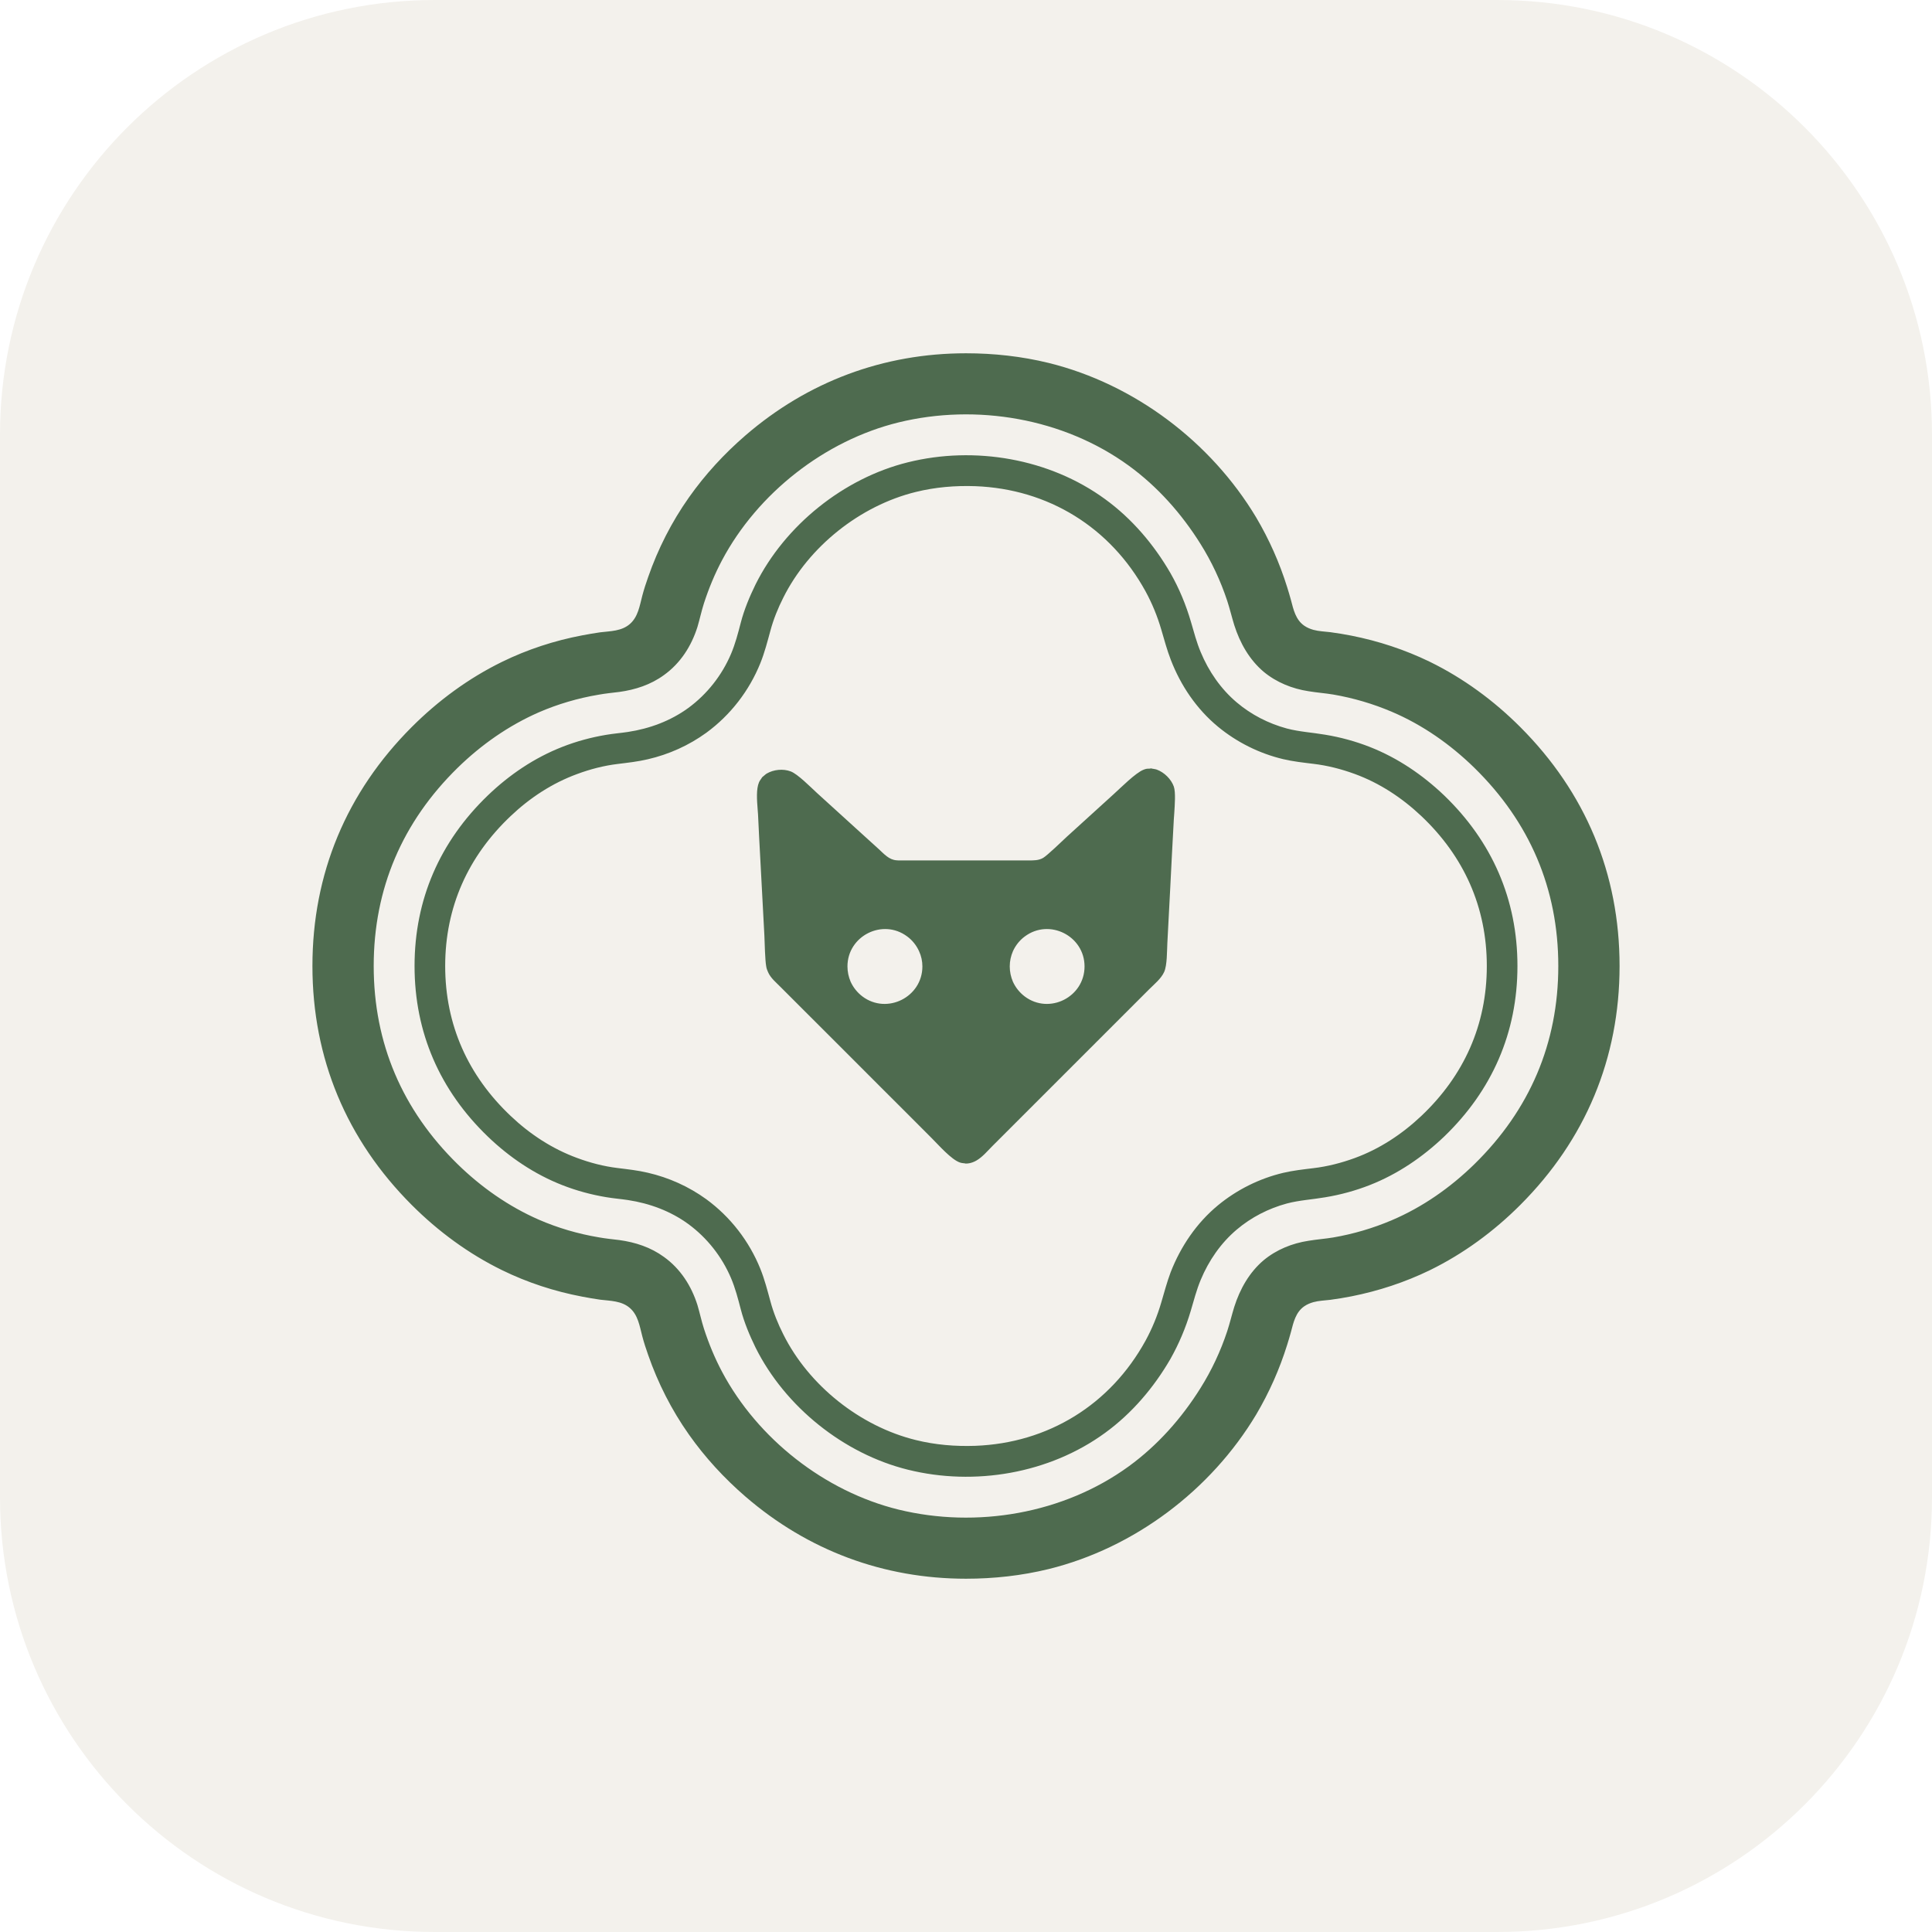
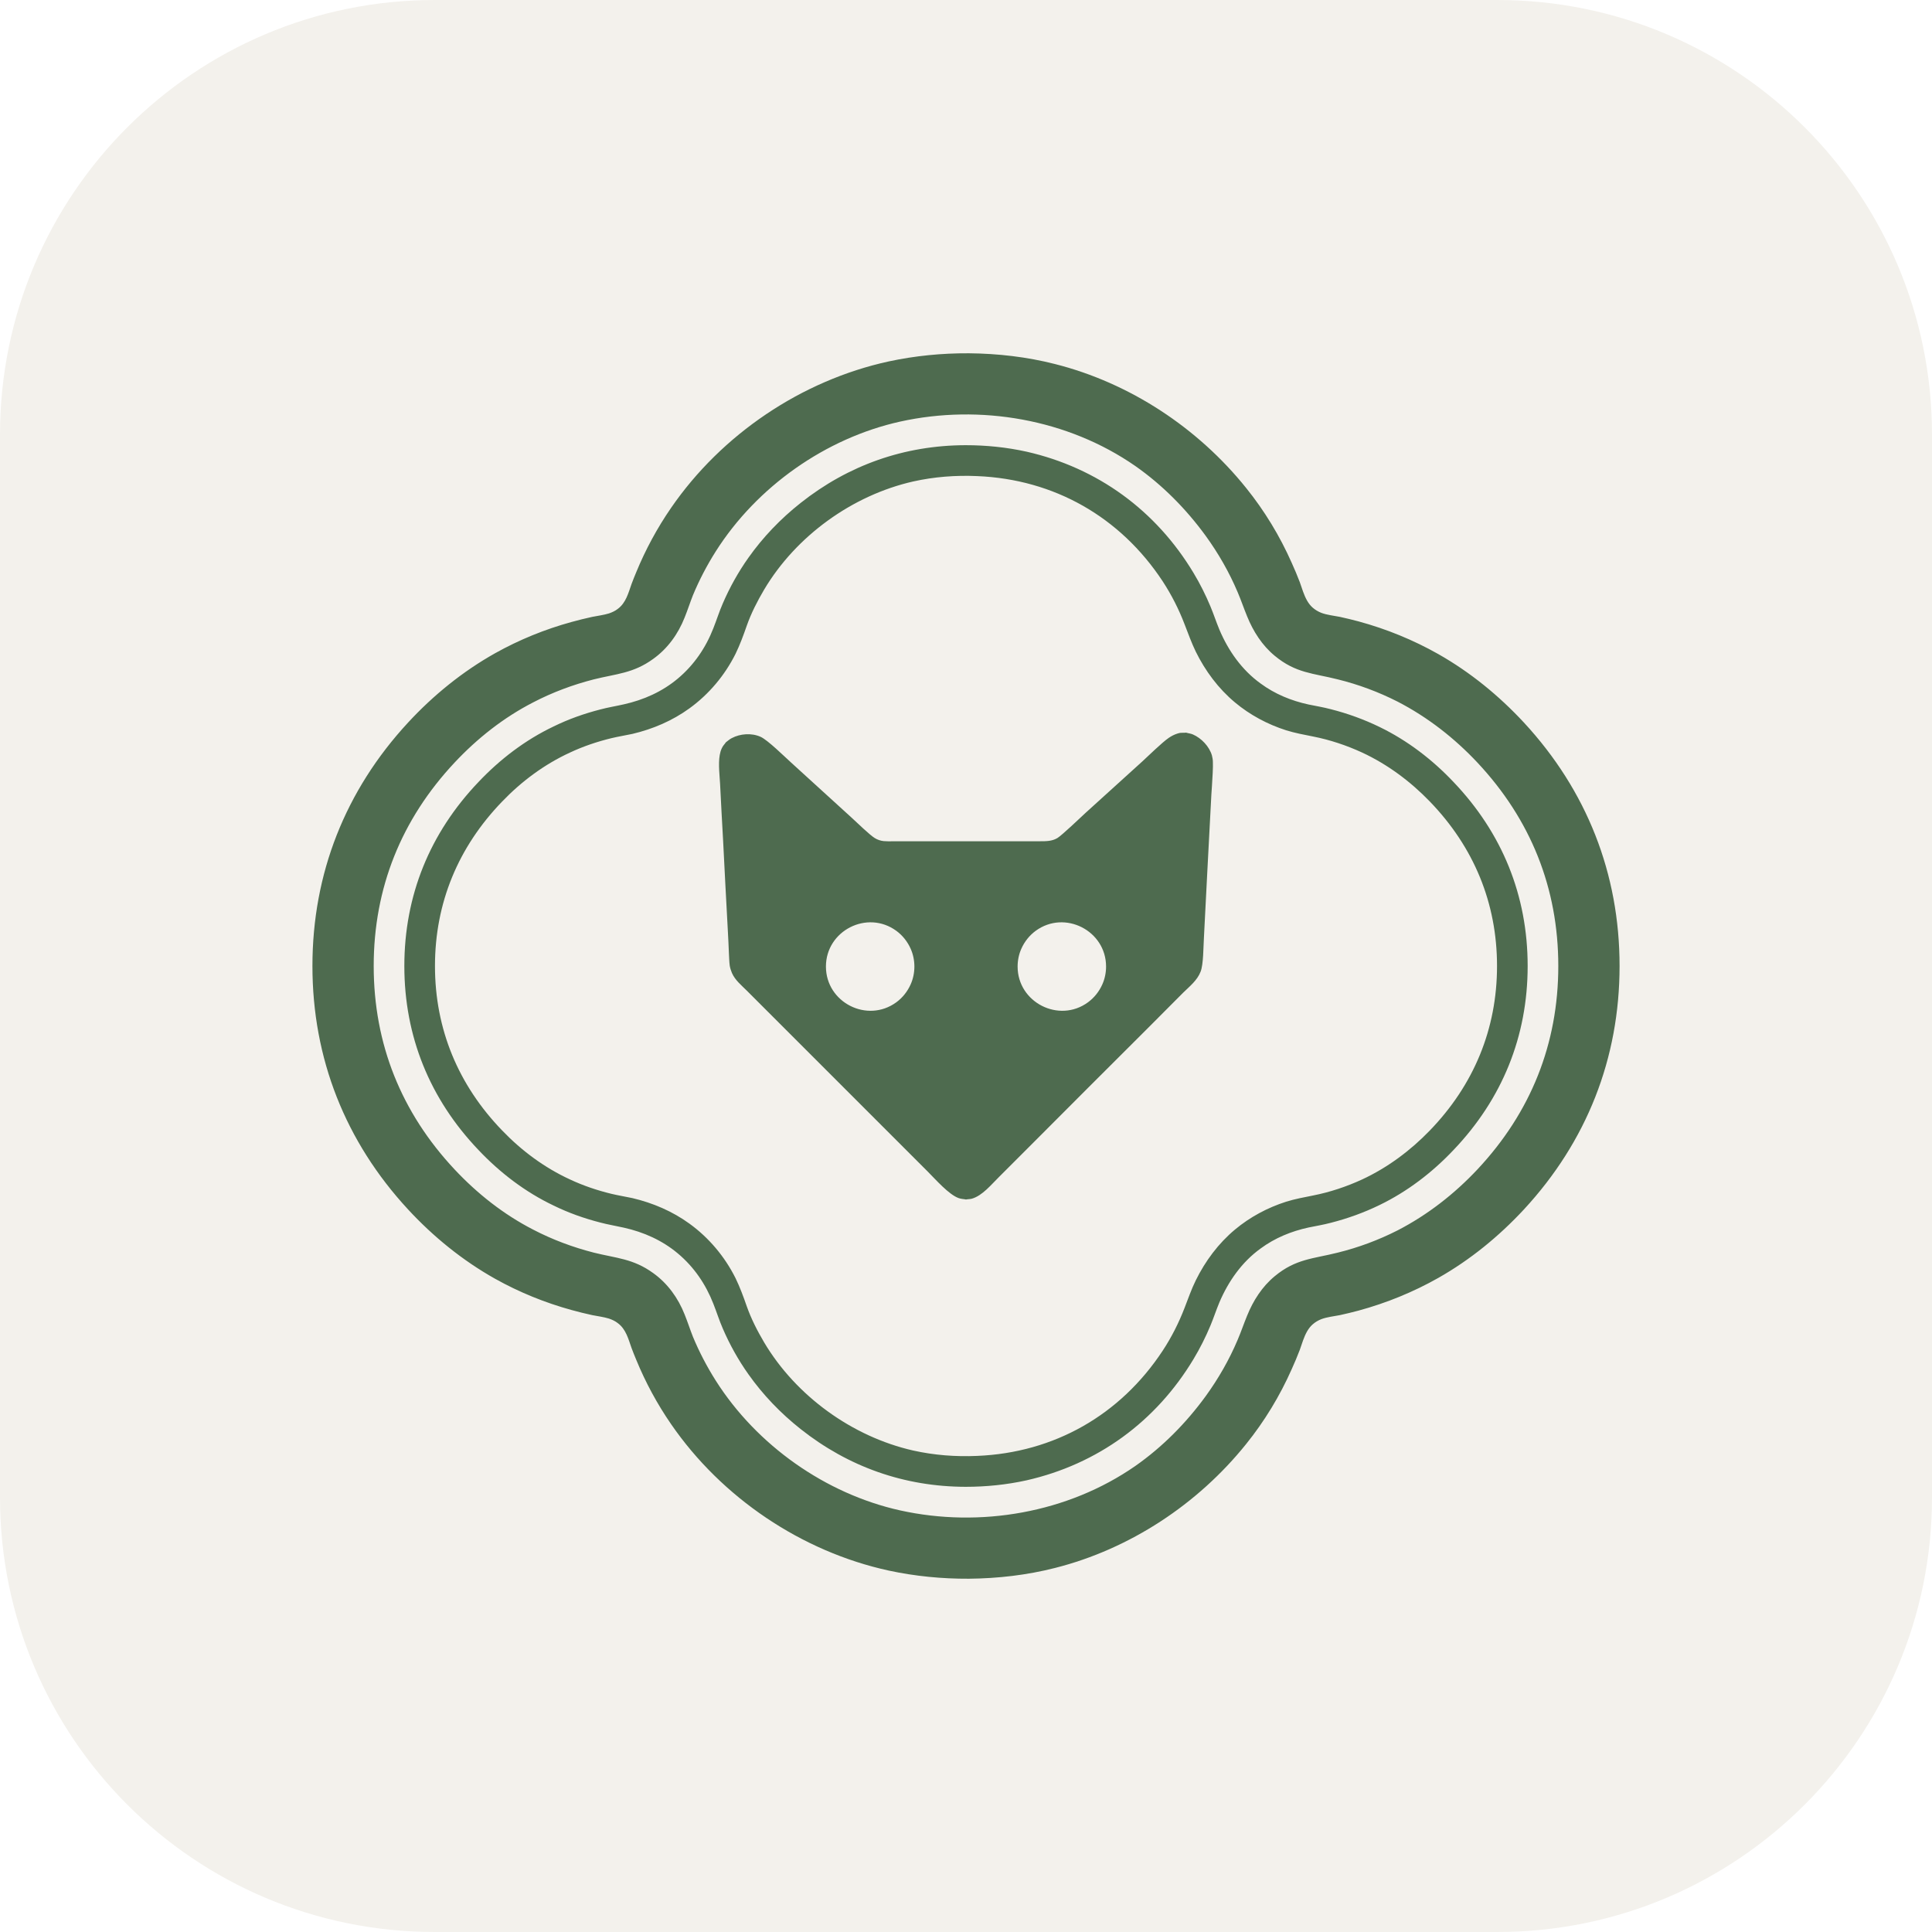
<svg xmlns="http://www.w3.org/2000/svg" viewBox="0 0 140 140" width="140" height="140">
  <rect width="140" height="140" rx="31.5" fill="#F3F1EC" />
-   <path fill="#4E6B4F" d="M117.36 70C117.36 76.69 114.89 82.59 110.16 87.32C108.25 89.23 106.05 90.85 103.62 92.04C101.81 92.92 99.89 93.55 97.92 93.94C97.42 94.04 96.91 94.12 96.4 94.19C95.99 94.24 95.57 94.25 95.17 94.36C94.93 94.43 94.71 94.52 94.51 94.66C93.89 95.09 93.73 95.82 93.55 96.51C93.46 96.83 93.37 97.15 93.27 97.46C92.72 99.22 91.97 100.91 91.03 102.5C87.75 107.98 82.2 112.17 75.99 113.7C74.03 114.18 72.01 114.4 70 114.4C64.02 114.4 58.54 112.35 54.02 108.45C52.48 107.12 51.09 105.61 49.92 103.95C48.67 102.18 47.68 100.23 46.97 98.19C46.81 97.74 46.66 97.28 46.54 96.82C46.35 96.1 46.24 95.3 45.64 94.78C45.04 94.26 44.24 94.27 43.49 94.18C43.06 94.12 42.62 94.04 42.19 93.96C40.18 93.58 38.22 92.94 36.38 92.04C33.95 90.85 31.75 89.23 29.84 87.32C25.11 82.59 22.64 76.69 22.64 70C22.64 63.31 25.11 57.41 29.84 52.68C31.75 50.77 33.95 49.15 36.38 47.96C38.22 47.06 40.18 46.42 42.19 46.04C42.62 45.96 43.06 45.88 43.49 45.82C44.24 45.73 45.04 45.74 45.64 45.22C46.24 44.7 46.35 43.9 46.54 43.18C46.66 42.72 46.81 42.26 46.97 41.81C47.68 39.77 48.67 37.82 49.92 36.05C51.09 34.39 52.48 32.88 54.02 31.55C58.54 27.65 64.02 25.6 70 25.6C72.01 25.6 74.03 25.82 75.99 26.3C82.2 27.83 87.75 32.02 91.03 37.5C91.97 39.09 92.72 40.78 93.27 42.54C93.37 42.85 93.46 43.17 93.55 43.49C93.73 44.18 93.89 44.91 94.51 45.34C94.71 45.48 94.93 45.57 95.17 45.64C95.57 45.75 95.99 45.76 96.4 45.81C96.91 45.88 97.42 45.96 97.92 46.06C99.89 46.45 101.81 47.08 103.62 47.96C106.05 49.15 108.25 50.77 110.16 52.68C114.89 57.41 117.36 63.31 117.36 70ZM112.92 70C112.92 64.39 110.84 59.56 106.84 55.64C105.1 53.94 103.09 52.53 100.86 51.58C99.5 51 98.07 50.58 96.62 50.33C96.02 50.23 95.43 50.19 94.83 50.09C93.64 49.91 92.5 49.45 91.57 48.68C90.53 47.8 89.85 46.59 89.44 45.3C89.26 44.72 89.12 44.12 88.93 43.54C88.45 42.09 87.8 40.7 86.99 39.41C85.62 37.22 83.88 35.26 81.79 33.74C77.07 30.31 70.76 29.23 65.11 30.61C59.77 31.92 54.9 35.74 52.32 40.6C51.79 41.6 51.36 42.64 51.01 43.72C50.83 44.28 50.71 44.86 50.54 45.43C50.1 46.82 49.31 48.06 48.11 48.92C47.15 49.62 46.04 49.98 44.88 50.14C44.38 50.2 43.88 50.25 43.38 50.34C41.89 50.59 40.42 51.02 39.04 51.62C36.85 52.58 34.87 53.97 33.16 55.64C29.16 59.56 27.08 64.39 27.08 70C27.08 75.61 29.16 80.44 33.16 84.36C34.87 86.03 36.85 87.42 39.04 88.38C40.42 88.98 41.89 89.41 43.38 89.66C43.88 89.75 44.38 89.8 44.88 89.86C46.04 90.02 47.15 90.38 48.11 91.08C49.31 91.94 50.1 93.18 50.54 94.57C50.71 95.14 50.83 95.72 51.01 96.28C51.36 97.36 51.79 98.4 52.32 99.4C54.9 104.26 59.77 108.08 65.11 109.39C70.76 110.77 77.07 109.69 81.79 106.26C83.88 104.74 85.62 102.78 86.99 100.59C87.8 99.3 88.45 97.91 88.93 96.46C89.12 95.88 89.26 95.28 89.44 94.7C89.85 93.41 90.53 92.2 91.57 91.32C92.5 90.55 93.64 90.09 94.83 89.91C95.43 89.81 96.02 89.77 96.62 89.67C98.07 89.42 99.5 89 100.86 88.42C103.09 87.47 105.1 86.06 106.84 84.36C110.84 80.44 112.92 75.61 112.92 70ZM109.96 70C109.96 74.83 108.12 79.02 104.65 82.36C103.09 83.85 101.28 85.08 99.27 85.87C98.23 86.28 97.13 86.58 96.03 86.76C95.1 86.92 94.16 86.97 93.25 87.21C91.92 87.57 90.67 88.21 89.62 89.1C88.46 90.08 87.59 91.35 87.01 92.74C86.7 93.48 86.51 94.24 86.28 95.01C85.92 96.22 85.43 97.38 84.81 98.48C83.61 100.55 82.02 102.42 80.08 103.83C76.04 106.78 70.62 107.7 65.79 106.5C61.14 105.35 56.89 101.94 54.75 97.65C54.32 96.77 53.93 95.84 53.68 94.88C53.48 94.11 53.28 93.34 52.97 92.61C52.31 91.06 51.24 89.7 49.88 88.7C48.59 87.76 47.08 87.2 45.5 86.96C44.97 86.88 44.44 86.84 43.92 86.75C42.84 86.57 41.77 86.28 40.75 85.88C38.73 85.09 36.91 83.86 35.35 82.36C31.88 79.02 30.04 74.83 30.04 70C30.04 65.17 31.88 60.98 35.35 57.64C36.91 56.14 38.73 54.91 40.75 54.12C41.77 53.72 42.84 53.43 43.92 53.25C44.44 53.16 44.97 53.12 45.5 53.04C47.08 52.8 48.59 52.24 49.88 51.3C51.24 50.3 52.31 48.94 52.97 47.39C53.28 46.66 53.48 45.89 53.68 45.12C53.93 44.16 54.32 43.23 54.75 42.35C56.89 38.06 61.14 34.65 65.79 33.5C70.62 32.3 76.04 33.22 80.08 36.17C82.02 37.58 83.61 39.45 84.81 41.52C85.45 42.64 85.94 43.83 86.3 45.06C86.52 45.81 86.71 46.55 87.01 47.26C87.59 48.65 88.46 49.92 89.62 50.9C90.67 51.79 91.92 52.43 93.25 52.79C94.16 53.03 95.1 53.08 96.03 53.24C97.13 53.42 98.23 53.72 99.27 54.13C101.28 54.92 103.09 56.15 104.65 57.64C108.12 60.98 109.96 65.17 109.96 70ZM107.74 70C107.74 65.73 106.08 62.05 102.99 59.13C101.59 57.81 99.97 56.74 98.16 56.08C97.2 55.73 96.19 55.47 95.17 55.35C94.43 55.26 93.7 55.18 92.98 55.01C91.26 54.6 89.63 53.79 88.26 52.66C86.71 51.38 85.56 49.68 84.84 47.81C84.56 47.09 84.37 46.36 84.15 45.62C83.87 44.66 83.49 43.73 83.01 42.85C80.46 38.21 75.96 35.43 70.67 35.23C69.22 35.18 67.77 35.3 66.36 35.65C62.33 36.64 58.61 39.6 56.76 43.31C56.38 44.06 56.05 44.87 55.83 45.69C55.61 46.49 55.41 47.28 55.1 48.05C54.29 50.06 52.93 51.82 51.18 53.1C49.91 54.02 48.46 54.67 46.94 55.02C46.22 55.19 45.49 55.27 44.76 55.36C43.76 55.48 42.76 55.74 41.82 56.09C40.02 56.75 38.4 57.81 37.01 59.13C33.92 62.05 32.26 65.73 32.26 70C32.26 74.27 33.92 77.95 37.01 80.87C38.4 82.19 40.02 83.25 41.82 83.91C42.76 84.26 43.76 84.52 44.76 84.64C45.49 84.73 46.22 84.81 46.94 84.98C48.46 85.33 49.91 85.98 51.18 86.9C52.93 88.18 54.29 89.94 55.1 91.95C55.41 92.72 55.61 93.51 55.83 94.31C56.05 95.13 56.38 95.94 56.76 96.69C58.61 100.4 62.33 103.36 66.36 104.35C67.77 104.7 69.22 104.82 70.67 104.77C75.96 104.57 80.46 101.79 83.01 97.15C83.49 96.27 83.87 95.34 84.15 94.38C84.37 93.64 84.56 92.91 84.83 92.19C85.56 90.32 86.71 88.62 88.26 87.34C89.63 86.21 91.26 85.4 92.98 84.99C93.7 84.82 94.43 84.74 95.17 84.65C96.19 84.53 97.2 84.27 98.16 83.92C99.97 83.26 101.59 82.19 102.99 80.87C106.08 77.95 107.74 74.27 107.74 70ZM83.41 55.68C83.55 55.72 83.69 55.72 83.83 55.77C84.37 55.97 84.87 56.46 85.06 57C85.2 57.42 85.13 58.31 85.09 58.95C85.08 59.11 85.07 59.24 85.06 59.36C84.97 61.02 84.88 62.69 84.8 64.35C84.73 65.69 84.66 67.02 84.59 68.35C84.56 68.92 84.58 69.94 84.36 70.43C84.14 70.92 83.65 71.31 83.27 71.69C82.59 72.37 81.91 73.05 81.22 73.74C78.78 76.18 76.33 78.63 73.88 81.08L71.91 83.05C71.55 83.41 71.2 83.84 70.75 84.1C70.56 84.21 70.34 84.29 70.12 84.31C70.1 84.32 70.09 84.31 70.07 84.31C70.05 84.31 70.02 84.31 70 84.32C69.86 84.28 69.73 84.3 69.56 84.24C68.94 84.03 68.03 82.99 67.54 82.5C66.3 81.26 65.07 80.02 63.83 78.79C61.94 76.89 60.04 75 58.15 73.11L56.57 71.53C56.24 71.19 55.84 70.88 55.65 70.43C55.59 70.3 55.54 70.16 55.52 70.01C55.44 69.58 55.41 68.31 55.39 67.79C55.29 65.98 55.2 64.17 55.1 62.35C55.04 61.24 54.98 60.13 54.93 59.02C54.92 58.9 54.91 58.77 54.9 58.62C54.85 57.98 54.79 57.18 55 56.69C55.06 56.54 55.16 56.45 55.23 56.32C55.34 56.24 55.43 56.14 55.55 56.06C56.06 55.76 56.75 55.69 57.3 55.9C57.81 56.09 58.76 57.06 59.21 57.47C60.45 58.6 61.7 59.73 62.94 60.86C63.19 61.09 63.44 61.31 63.69 61.54C64.06 61.88 64.42 62.3 64.96 62.34C65.14 62.36 65.33 62.35 65.52 62.35C65.6 62.35 65.69 62.35 65.77 62.35C66.29 62.35 66.81 62.35 67.33 62.35C69.07 62.35 70.82 62.35 72.56 62.35C73.16 62.35 73.75 62.35 74.35 62.35C74.4 62.35 74.46 62.35 74.52 62.35C74.89 62.35 75.27 62.36 75.6 62.16C75.91 61.97 76.97 60.95 77.31 60.63C78.44 59.6 79.58 58.57 80.71 57.54C81.21 57.09 82.29 56 82.86 55.78C83.05 55.7 83.15 55.7 83.24 55.7C83.29 55.7 83.34 55.7 83.41 55.68ZM66.84 70.03C66.84 69.65 66.76 69.28 66.6 68.93C66.41 68.51 66.11 68.13 65.74 67.86C63.96 66.53 61.41 67.82 61.41 70.03C61.41 70.41 61.49 70.79 61.64 71.14C61.83 71.56 62.13 71.93 62.5 72.21C64.28 73.54 66.84 72.25 66.84 70.03ZM78.59 70.03C78.59 67.82 76.04 66.53 74.26 67.86C73.89 68.13 73.59 68.51 73.4 68.93C73.25 69.28 73.17 69.65 73.17 70.03C73.17 70.41 73.25 70.79 73.4 71.14C73.59 71.56 73.89 71.93 74.26 72.21C76.04 73.54 78.59 72.25 78.59 70.03Z" />
+   <path fill="#4E6B4F" d="M117.36 70C117.36 76.7 114.98 82.72 110.43 87.64C108.62 89.59 106.54 91.29 104.23 92.6C102.41 93.63 100.47 94.42 98.45 94.97C98 95.09 97.55 95.2 97.09 95.3C96.64 95.39 96.18 95.43 95.75 95.59C95.52 95.68 95.3 95.81 95.12 95.97C94.96 96.11 94.83 96.28 94.72 96.47C94.48 96.89 94.35 97.36 94.19 97.81C94.01 98.28 93.81 98.76 93.6 99.22C92.74 101.16 91.63 102.99 90.3 104.64C86.8 109 81.87 112.25 76.45 113.62C74.41 114.14 72.31 114.38 70.21 114.4C68.26 114.41 66.31 114.22 64.4 113.81C58.08 112.43 52.3 108.53 48.63 103.2C47.63 101.75 46.78 100.18 46.11 98.55C45.99 98.26 45.87 97.97 45.76 97.67C45.53 97.02 45.36 96.32 44.77 95.88C44.58 95.73 44.36 95.63 44.13 95.55C43.74 95.43 43.32 95.38 42.92 95.3C42.42 95.19 41.92 95.07 41.42 94.93C39.49 94.4 37.62 93.64 35.87 92.66C33.52 91.34 31.4 89.62 29.57 87.64C25.02 82.72 22.64 76.7 22.64 70C22.64 63.3 25.02 57.28 29.57 52.36C31.4 50.38 33.52 48.66 35.87 47.34C37.62 46.36 39.49 45.6 41.42 45.07C41.92 44.93 42.42 44.81 42.92 44.7C43.32 44.62 43.74 44.57 44.13 44.45C44.36 44.37 44.58 44.27 44.77 44.12C45.36 43.68 45.53 42.98 45.76 42.33C45.87 42.03 45.99 41.74 46.11 41.45C46.78 39.82 47.63 38.25 48.63 36.8C52.3 31.47 58.08 27.57 64.4 26.19C66.31 25.78 68.26 25.59 70.21 25.6C72.31 25.62 74.41 25.86 76.45 26.38C81.87 27.75 86.8 31 90.3 35.36C91.63 37.01 92.74 38.84 93.6 40.78C93.81 41.24 94.01 41.72 94.19 42.19C94.35 42.64 94.48 43.11 94.72 43.53C94.83 43.72 94.96 43.89 95.12 44.03C95.3 44.19 95.52 44.32 95.75 44.41C96.18 44.57 96.64 44.61 97.09 44.7C97.55 44.8 98 44.91 98.45 45.03C100.47 45.58 102.41 46.37 104.23 47.4C106.54 48.71 108.62 50.41 110.43 52.36C114.98 57.28 117.36 63.3 117.36 70ZM112.92 70C112.92 64.35 110.92 59.38 107.06 55.26C105.39 53.48 103.44 51.96 101.27 50.84C99.89 50.14 98.44 49.6 96.94 49.23C95.16 48.78 93.9 48.79 92.37 47.52C91.46 46.77 90.81 45.75 90.37 44.66C90.13 44.08 89.93 43.48 89.68 42.9C89.07 41.46 88.29 40.1 87.37 38.83C85.95 36.88 84.24 35.15 82.27 33.77C77.38 30.37 71.02 29.27 65.23 30.55C59.82 31.75 54.84 35.27 51.87 39.95C51.23 40.96 50.67 42.03 50.21 43.14C50 43.67 49.83 44.21 49.61 44.75C49.14 45.94 48.38 47 47.33 47.75C45.88 48.8 44.67 48.82 43.03 49.23C41.51 49.62 40.03 50.17 38.63 50.9C36.49 52 34.58 53.51 32.94 55.26C29.08 59.38 27.08 64.35 27.08 70C27.08 75.65 29.08 80.62 32.94 84.74C34.58 86.49 36.49 88 38.63 89.1C40.03 89.83 41.51 90.38 43.03 90.77C44.67 91.18 45.88 91.2 47.33 92.25C48.38 93 49.14 94.06 49.61 95.25C49.83 95.79 50 96.33 50.21 96.86C50.67 97.97 51.23 99.04 51.87 100.05C54.84 104.73 59.82 108.25 65.23 109.45C71.02 110.73 77.38 109.63 82.27 106.23C84.24 104.85 85.95 103.12 87.37 101.17C88.29 99.9 89.07 98.54 89.68 97.1C89.93 96.52 90.13 95.92 90.37 95.34C90.81 94.25 91.46 93.23 92.37 92.48C93.9 91.21 95.16 91.22 96.94 90.77C98.44 90.4 99.89 89.86 101.27 89.16C103.44 88.04 105.39 86.52 107.06 84.74C110.92 80.62 112.92 75.65 112.92 70ZM110.7 70C110.7 75.11 108.85 79.64 105.33 83.33C103.79 84.96 101.99 86.34 99.97 87.32C98.84 87.87 97.65 88.3 96.43 88.61C95.9 88.75 95.36 88.84 94.82 88.95C93.57 89.22 92.38 89.71 91.35 90.47C89.99 91.45 89.01 92.85 88.36 94.38C88.13 94.93 87.95 95.49 87.72 96.04C87.37 96.88 86.96 97.7 86.49 98.48C83.77 103.01 79.54 106.1 74.39 107.27C72.94 107.59 71.46 107.74 69.97 107.74C65.54 107.73 61.48 106.3 58.01 103.55C56.57 102.41 55.29 101.08 54.23 99.58C53.5 98.55 52.88 97.44 52.38 96.28C52.12 95.69 51.93 95.07 51.69 94.47C51.14 93.06 50.29 91.81 49.12 90.83C47.99 89.88 46.64 89.28 45.2 88.96C44.63 88.83 44.06 88.74 43.5 88.59C42.33 88.29 41.2 87.89 40.12 87.36C38.06 86.38 36.23 84.98 34.67 83.33C31.15 79.64 29.3 75.11 29.3 70C29.3 64.89 31.15 60.36 34.67 56.67C36.23 55.02 38.06 53.62 40.12 52.64C41.2 52.11 42.33 51.71 43.5 51.41C44.06 51.26 44.63 51.17 45.2 51.04C46.64 50.72 47.99 50.12 49.12 49.17C50.29 48.19 51.14 46.94 51.69 45.53C51.93 44.93 52.12 44.31 52.38 43.72C52.88 42.56 53.5 41.45 54.23 40.42C55.29 38.92 56.57 37.59 58.01 36.45C61.48 33.7 65.54 32.27 69.97 32.26C71.46 32.26 72.94 32.41 74.39 32.73C79.54 33.9 83.77 36.99 86.49 41.52C86.96 42.3 87.37 43.12 87.72 43.96C87.95 44.51 88.13 45.07 88.36 45.62C89.01 47.16 89.99 48.55 91.35 49.53C92.38 50.29 93.57 50.78 94.82 51.05C95.36 51.16 95.9 51.25 96.43 51.39C97.65 51.7 98.84 52.13 99.97 52.68C101.99 53.66 103.79 55.04 105.33 56.67C108.85 60.36 110.7 64.89 110.7 70ZM108.48 70C108.48 65.42 106.79 61.37 103.61 58.08C102.2 56.62 100.55 55.39 98.7 54.53C97.57 54.01 96.37 53.61 95.15 53.37C94.5 53.24 93.84 53.12 93.2 52.92C91.85 52.49 90.58 51.81 89.49 50.9C88.29 49.9 87.34 48.62 86.65 47.22C86.34 46.58 86.1 45.91 85.84 45.24C85.42 44.14 84.89 43.1 84.25 42.12C81.18 37.46 76.39 34.73 70.81 34.5C69.26 34.43 67.69 34.55 66.17 34.89C61.76 35.89 57.68 38.84 55.37 42.73C54.88 43.56 54.43 44.44 54.11 45.35C53.87 46.04 53.62 46.72 53.3 47.38C52.52 48.94 51.37 50.31 49.96 51.33C48.72 52.23 47.31 52.83 45.83 53.18C45.32 53.29 44.81 53.37 44.31 53.49C43.28 53.74 42.27 54.08 41.31 54.53C39.46 55.38 37.8 56.61 36.39 58.08C33.21 61.37 31.52 65.42 31.52 70C31.52 74.58 33.21 78.63 36.39 81.92C37.8 83.39 39.46 84.62 41.31 85.47C42.27 85.92 43.28 86.26 44.31 86.51C44.81 86.63 45.32 86.71 45.83 86.82C47.31 87.17 48.72 87.77 49.96 88.67C51.37 89.69 52.52 91.06 53.3 92.62C53.62 93.28 53.87 93.96 54.11 94.65C54.43 95.56 54.88 96.44 55.37 97.27C57.68 101.16 61.76 104.11 66.17 105.11C67.69 105.45 69.26 105.57 70.81 105.5C76.39 105.27 81.18 102.54 84.25 97.88C84.89 96.91 85.42 95.86 85.84 94.77C86.1 94.1 86.33 93.43 86.65 92.78C87.34 91.38 88.29 90.1 89.49 89.1C90.58 88.19 91.85 87.51 93.2 87.08C93.84 86.88 94.5 86.76 95.15 86.63C96.37 86.39 97.57 85.99 98.7 85.47C100.55 84.61 102.2 83.38 103.61 81.92C106.79 78.63 108.48 74.58 108.48 70ZM85.95 53.09C86.11 53.14 86.28 53.15 86.44 53.22C87.06 53.49 87.63 54.09 87.82 54.74C87.86 54.9 87.89 55.06 87.89 55.22C87.91 55.58 87.86 56.37 87.82 56.99C87.81 57.22 87.79 57.43 87.78 57.58C87.68 59.48 87.58 61.38 87.48 63.28C87.4 64.84 87.32 66.4 87.24 67.97C87.2 68.59 87.21 69.88 87 70.41C86.76 71.04 86.2 71.48 85.73 71.94C84.92 72.75 84.11 73.56 83.3 74.38C80.36 77.31 77.43 80.24 74.5 83.18L72.38 85.3C71.83 85.84 71.19 86.64 70.43 86.86C70.29 86.9 70.14 86.89 70 86.92C69.81 86.88 69.67 86.89 69.47 86.82C68.76 86.57 67.8 85.47 67.23 84.9C65.77 83.44 64.3 81.97 62.83 80.5C60.58 78.25 58.33 76 56.08 73.75C55.42 73.09 54.77 72.44 54.11 71.78C53.72 71.39 53.27 71.03 53.04 70.51C52.97 70.34 52.91 70.16 52.88 69.98C52.84 69.69 52.84 69.38 52.82 69.09C52.8 68.53 52.77 67.97 52.74 67.41C52.62 65.25 52.51 63.09 52.4 60.93C52.32 59.55 52.25 58.18 52.18 56.8C52.17 56.67 52.16 56.52 52.15 56.37C52.1 55.66 52.03 54.81 52.3 54.23C52.4 54.01 52.49 53.96 52.6 53.79C52.74 53.69 52.86 53.57 53.02 53.49C53.64 53.16 54.46 53.1 55.11 53.39C55.63 53.62 56.84 54.82 57.34 55.27C58.8 56.6 60.26 57.93 61.72 59.26C62.08 59.59 63.05 60.53 63.39 60.73C63.58 60.85 63.82 60.93 64.04 60.95C64.29 60.97 64.53 60.97 64.78 60.96C64.89 60.96 64.99 60.96 65.1 60.96C65.77 60.96 66.44 60.96 67.11 60.96C69.07 60.96 71.04 60.96 73.01 60.96C73.75 60.96 74.49 60.96 75.24 60.96C75.28 60.96 75.33 60.96 75.38 60.96C75.81 60.96 76.23 60.96 76.62 60.73C76.95 60.53 78.3 59.24 78.69 58.88C80.05 57.65 81.4 56.43 82.75 55.2C83.23 54.76 84.21 53.8 84.69 53.47C84.88 53.34 85.09 53.23 85.31 53.16C85.52 53.09 85.62 53.1 85.73 53.1C85.79 53.1 85.86 53.1 85.95 53.09ZM66.26 70.04C66.26 69.6 66.17 69.15 65.99 68.75C65.76 68.23 65.4 67.78 64.95 67.45C62.84 65.91 59.85 67.44 59.85 70.04C59.85 72.64 62.84 74.17 64.95 72.63C65.4 72.3 65.76 71.85 65.99 71.33C66.17 70.93 66.26 70.48 66.26 70.04ZM80.15 70.04C80.15 67.44 77.16 65.91 75.05 67.45C74.6 67.78 74.24 68.23 74.01 68.75C73.83 69.15 73.74 69.6 73.74 70.04C73.74 72.64 76.74 74.17 78.84 72.63C79.29 72.3 79.65 71.85 79.88 71.33C80.06 70.93 80.15 70.48 80.15 70.04Z" />
</svg>
